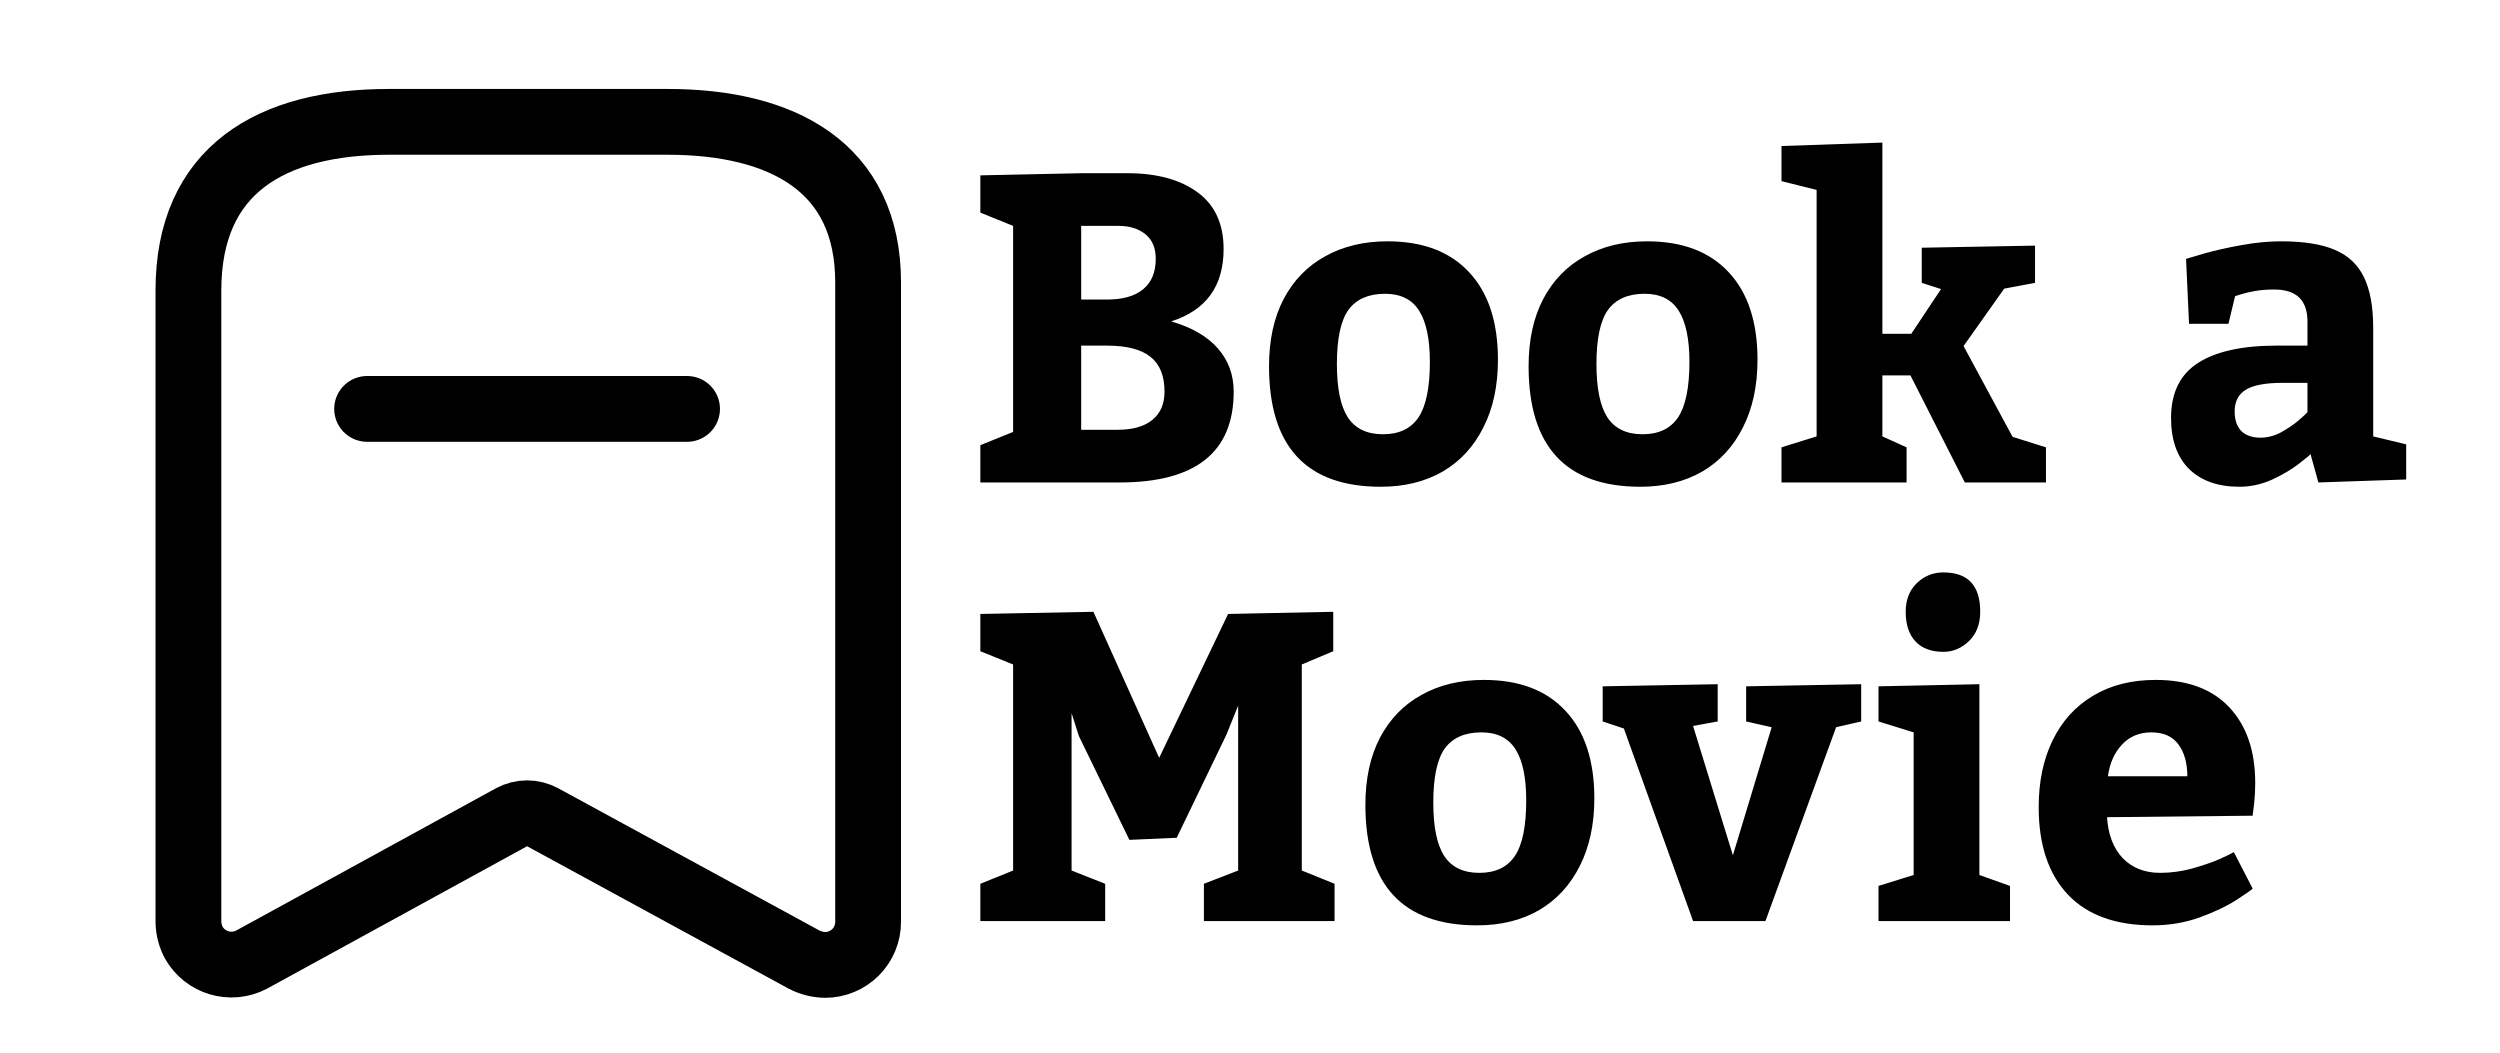
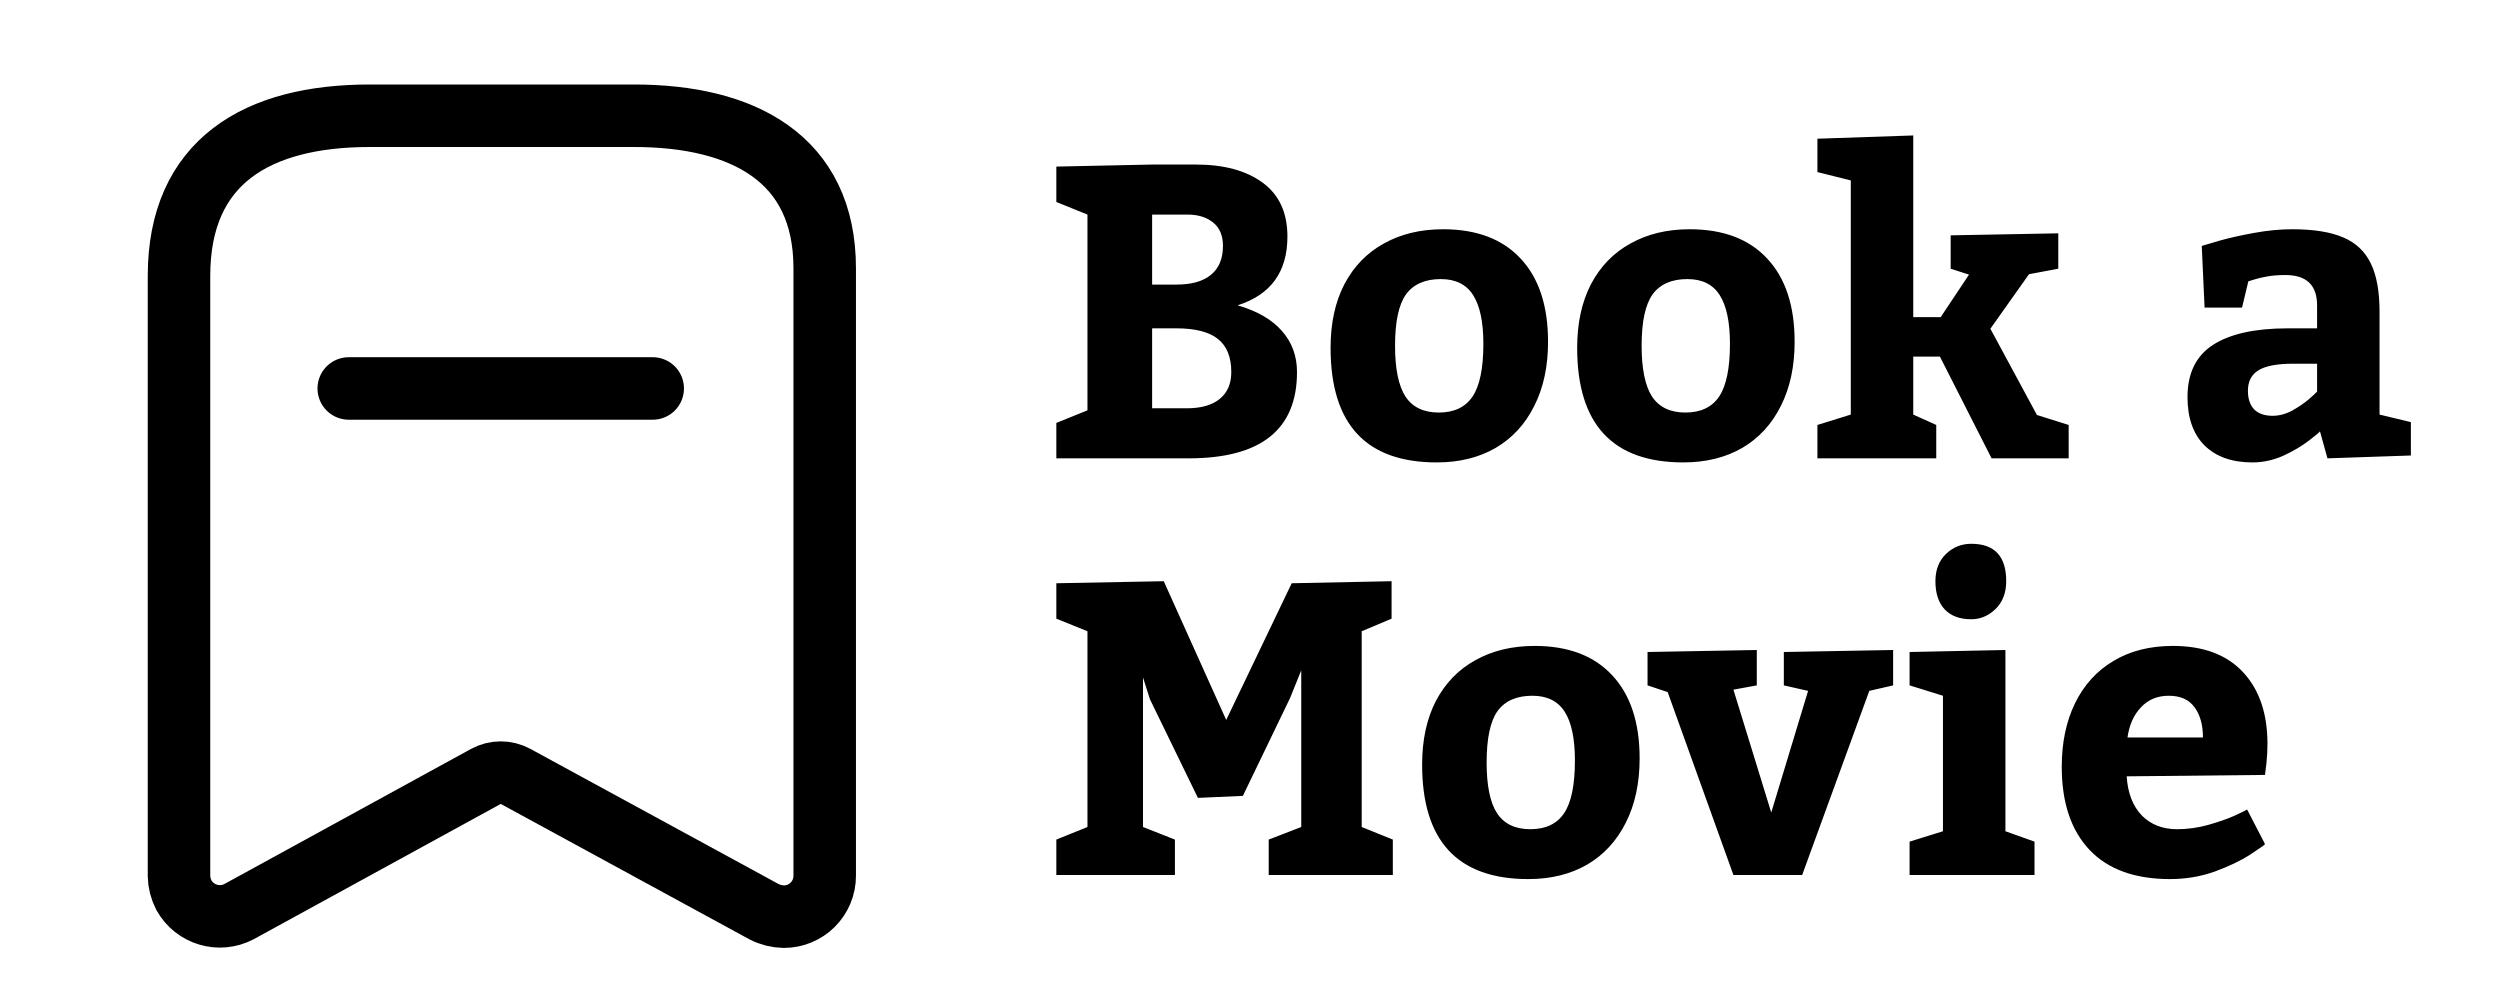
- <svg xmlns="http://www.w3.org/2000/svg" width="57" height="24" viewBox="0 0 57 24" fill="none">
+ <svg xmlns="http://www.w3.org/2000/svg" width="60" height="24" viewBox="0 0 60 24" fill="none">
  <path fill-rule="evenodd" clip-rule="evenodd" d="M11.665 18.632L5.733 21.881C5.26 22.127 4.676 21.953 4.415 21.487C4.34 21.343 4.299 21.183 4.296 21.021V6.622C4.296 3.876 6.173 2.778 8.873 2.778H15.216C17.834 2.778 19.793 3.803 19.793 6.439V21.021C19.793 21.28 19.69 21.529 19.506 21.713C19.322 21.897 19.073 22 18.814 22C18.648 21.997 18.485 21.957 18.337 21.881L12.37 18.632C12.15 18.513 11.885 18.513 11.665 18.632Z" stroke="black" stroke-width="1.5" stroke-linecap="round" stroke-linejoin="round" />
  <path d="M8.37 9.323H15.665" stroke="black" stroke-width="1.5" stroke-linecap="round" stroke-linejoin="round" />
-   <path d="M25.701 3.949C26.375 3.949 26.909 4.094 27.303 4.384C27.7 4.673 27.898 5.105 27.898 5.678C27.898 6.524 27.5 7.074 26.702 7.328C27.168 7.462 27.521 7.665 27.762 7.938C28.006 8.212 28.128 8.542 28.128 8.93C28.128 10.31 27.262 11 25.53 11H22.352V10.15L23.099 9.848V5.15L22.352 4.848V3.998L24.651 3.949H25.701ZM25.232 6.83C25.597 6.83 25.874 6.752 26.062 6.596C26.255 6.439 26.351 6.208 26.351 5.902C26.351 5.655 26.273 5.468 26.116 5.341C25.96 5.214 25.755 5.15 25.501 5.15H24.651V6.83H25.232ZM25.481 9.799C25.826 9.799 26.09 9.724 26.273 9.574C26.458 9.424 26.551 9.21 26.551 8.93C26.551 8.568 26.443 8.303 26.229 8.134C26.017 7.965 25.685 7.88 25.232 7.88H24.651V9.799H25.481ZM31.634 5.502C32.438 5.502 33.058 5.736 33.494 6.205C33.934 6.674 34.153 7.34 34.153 8.202C34.153 8.795 34.043 9.309 33.821 9.745C33.603 10.181 33.294 10.517 32.894 10.751C32.493 10.982 32.023 11.098 31.482 11.098C29.783 11.098 28.934 10.181 28.934 8.349C28.934 7.756 29.044 7.247 29.266 6.82C29.49 6.394 29.806 6.068 30.213 5.844C30.62 5.616 31.093 5.502 31.634 5.502ZM31.58 6.698C31.203 6.698 30.924 6.82 30.745 7.064C30.569 7.309 30.481 7.72 30.481 8.3C30.481 8.853 30.564 9.258 30.73 9.516C30.9 9.773 31.167 9.901 31.531 9.901C31.899 9.901 32.169 9.773 32.342 9.516C32.514 9.258 32.601 8.837 32.601 8.251C32.601 7.73 32.519 7.341 32.356 7.084C32.194 6.827 31.935 6.698 31.58 6.698ZM37.552 5.502C38.356 5.502 38.976 5.736 39.412 6.205C39.852 6.674 40.071 7.34 40.071 8.202C40.071 8.795 39.961 9.309 39.739 9.745C39.521 10.181 39.212 10.517 38.812 10.751C38.411 10.982 37.941 11.098 37.4 11.098C35.701 11.098 34.852 10.181 34.852 8.349C34.852 7.756 34.962 7.247 35.184 6.82C35.408 6.394 35.724 6.068 36.131 5.844C36.538 5.616 37.011 5.502 37.552 5.502ZM37.498 6.698C37.12 6.698 36.842 6.82 36.663 7.064C36.487 7.309 36.399 7.72 36.399 8.3C36.399 8.853 36.482 9.258 36.648 9.516C36.818 9.773 37.085 9.901 37.449 9.901C37.817 9.901 38.087 9.773 38.26 9.516C38.432 9.258 38.519 8.837 38.519 8.251C38.519 7.73 38.437 7.341 38.274 7.084C38.112 6.827 37.853 6.698 37.498 6.698ZM43.577 7.611L44.256 6.591L43.816 6.449V5.648L46.399 5.6V6.449L45.696 6.581L44.769 7.89L45.887 9.96L46.648 10.199V11H44.798L43.558 8.559H42.918V9.95L43.47 10.199V11H40.618V10.199L41.419 9.95V4.33L40.618 4.13V3.329L42.918 3.251V7.611H43.577ZM52.679 10.351C52.679 10.364 52.592 10.437 52.42 10.57C52.247 10.704 52.041 10.826 51.8 10.937C51.559 11.044 51.312 11.098 51.058 11.098C50.569 11.098 50.187 10.963 49.91 10.692C49.637 10.419 49.5 10.032 49.5 9.53C49.5 8.957 49.705 8.539 50.115 8.275C50.525 8.012 51.123 7.88 51.907 7.88H52.61V7.328C52.61 6.84 52.353 6.597 51.839 6.601C51.686 6.601 51.544 6.612 51.414 6.635C51.284 6.658 51.18 6.682 51.102 6.708C51.027 6.731 50.98 6.745 50.96 6.752L50.809 7.382H49.91L49.842 5.902C49.9 5.883 50.044 5.84 50.272 5.775C50.503 5.71 50.778 5.648 51.097 5.59C51.419 5.531 51.723 5.502 52.01 5.502C52.524 5.502 52.933 5.567 53.235 5.697C53.538 5.824 53.759 6.033 53.899 6.322C54.039 6.609 54.109 6.994 54.109 7.479V9.95L54.861 10.131V10.932L52.859 11L52.679 10.351ZM50.95 9.379C50.95 9.574 51.001 9.724 51.102 9.828C51.206 9.929 51.352 9.979 51.541 9.979C51.7 9.979 51.858 9.937 52.015 9.853C52.171 9.765 52.303 9.675 52.41 9.584C52.518 9.49 52.584 9.428 52.61 9.398V8.729H52.039C51.652 8.729 51.373 8.782 51.204 8.886C51.035 8.99 50.95 9.154 50.95 9.379ZM22.352 20.15L23.099 19.848V15.15L22.352 14.848V13.998L24.93 13.949L26.429 17.279L28.001 13.998L30.398 13.949V14.848L29.681 15.15V19.848L30.428 20.15V21H27.449V20.15L28.23 19.848V16.088L27.962 16.752L26.829 19.101L25.75 19.149L24.598 16.781L24.432 16.259V19.848L25.198 20.15V21H22.352V20.15ZM33.831 15.502C34.635 15.502 35.255 15.736 35.691 16.205C36.131 16.674 36.351 17.34 36.351 18.202C36.351 18.795 36.24 19.309 36.019 19.745C35.8 20.181 35.491 20.517 35.091 20.751C34.69 20.982 34.22 21.098 33.68 21.098C31.98 21.098 31.131 20.181 31.131 18.349C31.131 17.756 31.241 17.247 31.463 16.82C31.688 16.394 32.003 16.068 32.41 15.844C32.817 15.616 33.291 15.502 33.831 15.502ZM33.777 16.698C33.4 16.698 33.121 16.82 32.942 17.064C32.767 17.309 32.679 17.72 32.679 18.3C32.679 18.853 32.762 19.259 32.928 19.516C33.097 19.773 33.364 19.901 33.728 19.901C34.096 19.901 34.367 19.773 34.539 19.516C34.712 19.259 34.798 18.837 34.798 18.251C34.798 17.73 34.717 17.341 34.554 17.084C34.391 16.827 34.132 16.698 33.777 16.698ZM39.812 15.648L42.435 15.6V16.449L41.863 16.581L40.252 21H38.602L37.024 16.61L36.541 16.449V15.648L39.163 15.6V16.449L38.602 16.552L39.51 19.501L40.394 16.581L39.812 16.449V15.648ZM43.45 13.949C43.45 13.676 43.535 13.458 43.704 13.295C43.873 13.132 44.075 13.051 44.31 13.051C44.87 13.051 45.149 13.35 45.149 13.949C45.149 14.229 45.063 14.452 44.891 14.618C44.721 14.781 44.528 14.862 44.31 14.862C44.036 14.862 43.825 14.784 43.675 14.628C43.525 14.468 43.45 14.242 43.45 13.949ZM45.828 20.199V21H42.83V20.199L43.631 19.95V16.698L42.83 16.449V15.648L45.13 15.6V19.95L45.828 20.199ZM48.04 18.632C48.066 19.032 48.187 19.345 48.401 19.569C48.62 19.791 48.903 19.901 49.251 19.901C49.498 19.901 49.746 19.867 49.993 19.799C50.244 19.727 50.45 19.656 50.613 19.584C50.779 19.509 50.885 19.457 50.931 19.428L51.36 20.258C51.36 20.271 51.243 20.354 51.009 20.507C50.778 20.657 50.493 20.793 50.154 20.917C49.819 21.037 49.461 21.098 49.08 21.098C48.234 21.098 47.589 20.863 47.147 20.395C46.704 19.926 46.482 19.262 46.482 18.402C46.482 17.823 46.588 17.315 46.8 16.879C47.015 16.439 47.322 16.101 47.723 15.863C48.123 15.622 48.598 15.502 49.148 15.502C49.881 15.502 50.442 15.712 50.833 16.132C51.224 16.552 51.419 17.125 51.419 17.851C51.419 18.01 51.411 18.165 51.395 18.314C51.378 18.464 51.367 18.559 51.36 18.598L48.04 18.632ZM49.051 16.698C48.777 16.698 48.554 16.791 48.382 16.977C48.209 17.159 48.102 17.4 48.06 17.699H49.871C49.871 17.4 49.804 17.159 49.671 16.977C49.537 16.791 49.331 16.698 49.051 16.698Z" fill="black" />
+   <path d="M28.701 3.949C29.375 3.949 29.909 4.094 30.303 4.384C30.7 4.673 30.898 5.105 30.898 5.678C30.898 6.524 30.5 7.074 29.702 7.328C30.168 7.462 30.521 7.665 30.762 7.938C31.006 8.212 31.128 8.542 31.128 8.93C31.128 10.31 30.262 11 28.53 11H25.352V10.15L26.099 9.848V5.15L25.352 4.848V3.998L27.651 3.949H28.701ZM28.232 6.83C28.597 6.83 28.874 6.752 29.062 6.596C29.255 6.439 29.351 6.208 29.351 5.902C29.351 5.655 29.273 5.468 29.116 5.341C28.96 5.214 28.755 5.15 28.501 5.15H27.651V6.83H28.232ZM28.481 9.799C28.826 9.799 29.09 9.724 29.273 9.574C29.458 9.424 29.551 9.21 29.551 8.93C29.551 8.568 29.443 8.303 29.229 8.134C29.017 7.965 28.685 7.88 28.232 7.88H27.651V9.799H28.481ZM34.634 5.502C35.438 5.502 36.058 5.736 36.494 6.205C36.934 6.674 37.153 7.34 37.153 8.202C37.153 8.795 37.043 9.309 36.821 9.745C36.603 10.181 36.294 10.517 35.894 10.751C35.493 10.982 35.023 11.098 34.482 11.098C32.783 11.098 31.934 10.181 31.934 8.349C31.934 7.756 32.044 7.247 32.266 6.82C32.49 6.394 32.806 6.068 33.213 5.844C33.62 5.616 34.093 5.502 34.634 5.502ZM34.58 6.698C34.203 6.698 33.924 6.82 33.745 7.064C33.569 7.309 33.481 7.72 33.481 8.3C33.481 8.853 33.565 9.258 33.73 9.516C33.9 9.773 34.167 9.901 34.531 9.901C34.899 9.901 35.169 9.773 35.342 9.516C35.514 9.258 35.601 8.837 35.601 8.251C35.601 7.73 35.519 7.341 35.356 7.084C35.194 6.827 34.935 6.698 34.58 6.698ZM40.552 5.502C41.356 5.502 41.976 5.736 42.412 6.205C42.852 6.674 43.071 7.34 43.071 8.202C43.071 8.795 42.961 9.309 42.739 9.745C42.521 10.181 42.212 10.517 41.812 10.751C41.411 10.982 40.941 11.098 40.4 11.098C38.701 11.098 37.852 10.181 37.852 8.349C37.852 7.756 37.962 7.247 38.184 6.82C38.408 6.394 38.724 6.068 39.131 5.844C39.538 5.616 40.011 5.502 40.552 5.502ZM40.498 6.698C40.12 6.698 39.842 6.82 39.663 7.064C39.487 7.309 39.399 7.72 39.399 8.3C39.399 8.853 39.482 9.258 39.648 9.516C39.818 9.773 40.085 9.901 40.449 9.901C40.817 9.901 41.087 9.773 41.26 9.516C41.432 9.258 41.519 8.837 41.519 8.251C41.519 7.73 41.437 7.341 41.274 7.084C41.112 6.827 40.853 6.698 40.498 6.698ZM46.577 7.611L47.256 6.591L46.816 6.449V5.648L49.399 5.6V6.449L48.696 6.581L47.769 7.89L48.887 9.96L49.648 10.199V11H47.798L46.558 8.559H45.918V9.95L46.47 10.199V11H43.618V10.199L44.419 9.95V4.33L43.618 4.13V3.329L45.918 3.251V7.611H46.577ZM55.679 10.351C55.679 10.364 55.592 10.437 55.42 10.57C55.247 10.704 55.041 10.826 54.8 10.937C54.559 11.044 54.312 11.098 54.058 11.098C53.569 11.098 53.187 10.963 52.91 10.692C52.637 10.419 52.5 10.032 52.5 9.53C52.5 8.957 52.705 8.539 53.115 8.275C53.525 8.012 54.123 7.88 54.907 7.88H55.61V7.328C55.61 6.84 55.353 6.597 54.839 6.601C54.686 6.601 54.544 6.612 54.414 6.635C54.284 6.658 54.18 6.682 54.102 6.708C54.027 6.731 53.98 6.745 53.96 6.752L53.809 7.382H52.91L52.842 5.902C52.9 5.883 53.044 5.84 53.272 5.775C53.503 5.71 53.778 5.648 54.097 5.59C54.419 5.531 54.723 5.502 55.01 5.502C55.524 5.502 55.933 5.567 56.235 5.697C56.538 5.824 56.759 6.033 56.899 6.322C57.039 6.609 57.109 6.994 57.109 7.479V9.95L57.861 10.131V10.932L55.859 11L55.679 10.351ZM53.95 9.379C53.95 9.574 54.001 9.724 54.102 9.828C54.206 9.929 54.352 9.979 54.541 9.979C54.7 9.979 54.858 9.937 55.015 9.853C55.171 9.765 55.303 9.675 55.41 9.584C55.518 9.49 55.584 9.428 55.61 9.398V8.729H55.039C54.652 8.729 54.373 8.782 54.204 8.886C54.035 8.99 53.95 9.154 53.95 9.379ZM25.352 20.15L26.099 19.848V15.15L25.352 14.848V13.998L27.93 13.949L29.429 17.279L31.001 13.998L33.398 13.949V14.848L32.681 15.15V19.848L33.428 20.15V21H30.449V20.15L31.23 19.848V16.088L30.962 16.752L29.829 19.101L28.75 19.149L27.598 16.781L27.432 16.259V19.848L28.198 20.15V21H25.352V20.15ZM36.831 15.502C37.635 15.502 38.255 15.736 38.691 16.205C39.131 16.674 39.351 17.34 39.351 18.202C39.351 18.795 39.24 19.309 39.019 19.745C38.8 20.181 38.491 20.517 38.091 20.751C37.69 20.982 37.22 21.098 36.68 21.098C34.98 21.098 34.131 20.181 34.131 18.349C34.131 17.756 34.242 17.247 34.463 16.82C34.688 16.394 35.003 16.068 35.41 15.844C35.817 15.616 36.291 15.502 36.831 15.502ZM36.777 16.698C36.4 16.698 36.121 16.82 35.942 17.064C35.767 17.309 35.679 17.72 35.679 18.3C35.679 18.853 35.762 19.259 35.928 19.516C36.097 19.773 36.364 19.901 36.728 19.901C37.096 19.901 37.367 19.773 37.539 19.516C37.712 19.259 37.798 18.837 37.798 18.251C37.798 17.73 37.717 17.341 37.554 17.084C37.391 16.827 37.132 16.698 36.777 16.698ZM42.812 15.648L45.435 15.6V16.449L44.863 16.581L43.252 21H41.602L40.024 16.61L39.541 16.449V15.648L42.163 15.6V16.449L41.602 16.552L42.51 19.501L43.394 16.581L42.812 16.449V15.648ZM46.45 13.949C46.45 13.676 46.535 13.458 46.704 13.295C46.873 13.132 47.075 13.051 47.31 13.051C47.87 13.051 48.149 13.35 48.149 13.949C48.149 14.229 48.063 14.452 47.891 14.618C47.721 14.781 47.528 14.862 47.31 14.862C47.036 14.862 46.825 14.784 46.675 14.628C46.525 14.468 46.45 14.242 46.45 13.949ZM48.828 20.199V21H45.83V20.199L46.631 19.95V16.698L45.83 16.449V15.648L48.13 15.6V19.95L48.828 20.199ZM51.04 18.632C51.066 19.032 51.187 19.345 51.401 19.569C51.62 19.791 51.903 19.901 52.251 19.901C52.498 19.901 52.746 19.867 52.993 19.799C53.244 19.727 53.45 19.656 53.613 19.584C53.779 19.509 53.885 19.457 53.931 19.428L54.36 20.258C54.36 20.271 54.243 20.354 54.009 20.507C53.778 20.657 53.493 20.793 53.154 20.917C52.819 21.037 52.461 21.098 52.08 21.098C51.234 21.098 50.589 20.863 50.147 20.395C49.704 19.926 49.482 19.262 49.482 18.402C49.482 17.823 49.588 17.315 49.8 16.879C50.015 16.439 50.322 16.101 50.723 15.863C51.123 15.622 51.598 15.502 52.148 15.502C52.881 15.502 53.442 15.712 53.833 16.132C54.224 16.552 54.419 17.125 54.419 17.851C54.419 18.01 54.411 18.165 54.395 18.314C54.378 18.464 54.367 18.559 54.36 18.598L51.04 18.632ZM52.051 16.698C51.777 16.698 51.554 16.791 51.382 16.977C51.209 17.159 51.102 17.4 51.06 17.699H52.871C52.871 17.4 52.804 17.159 52.671 16.977C52.537 16.791 52.331 16.698 52.051 16.698Z" fill="black" />
</svg>
